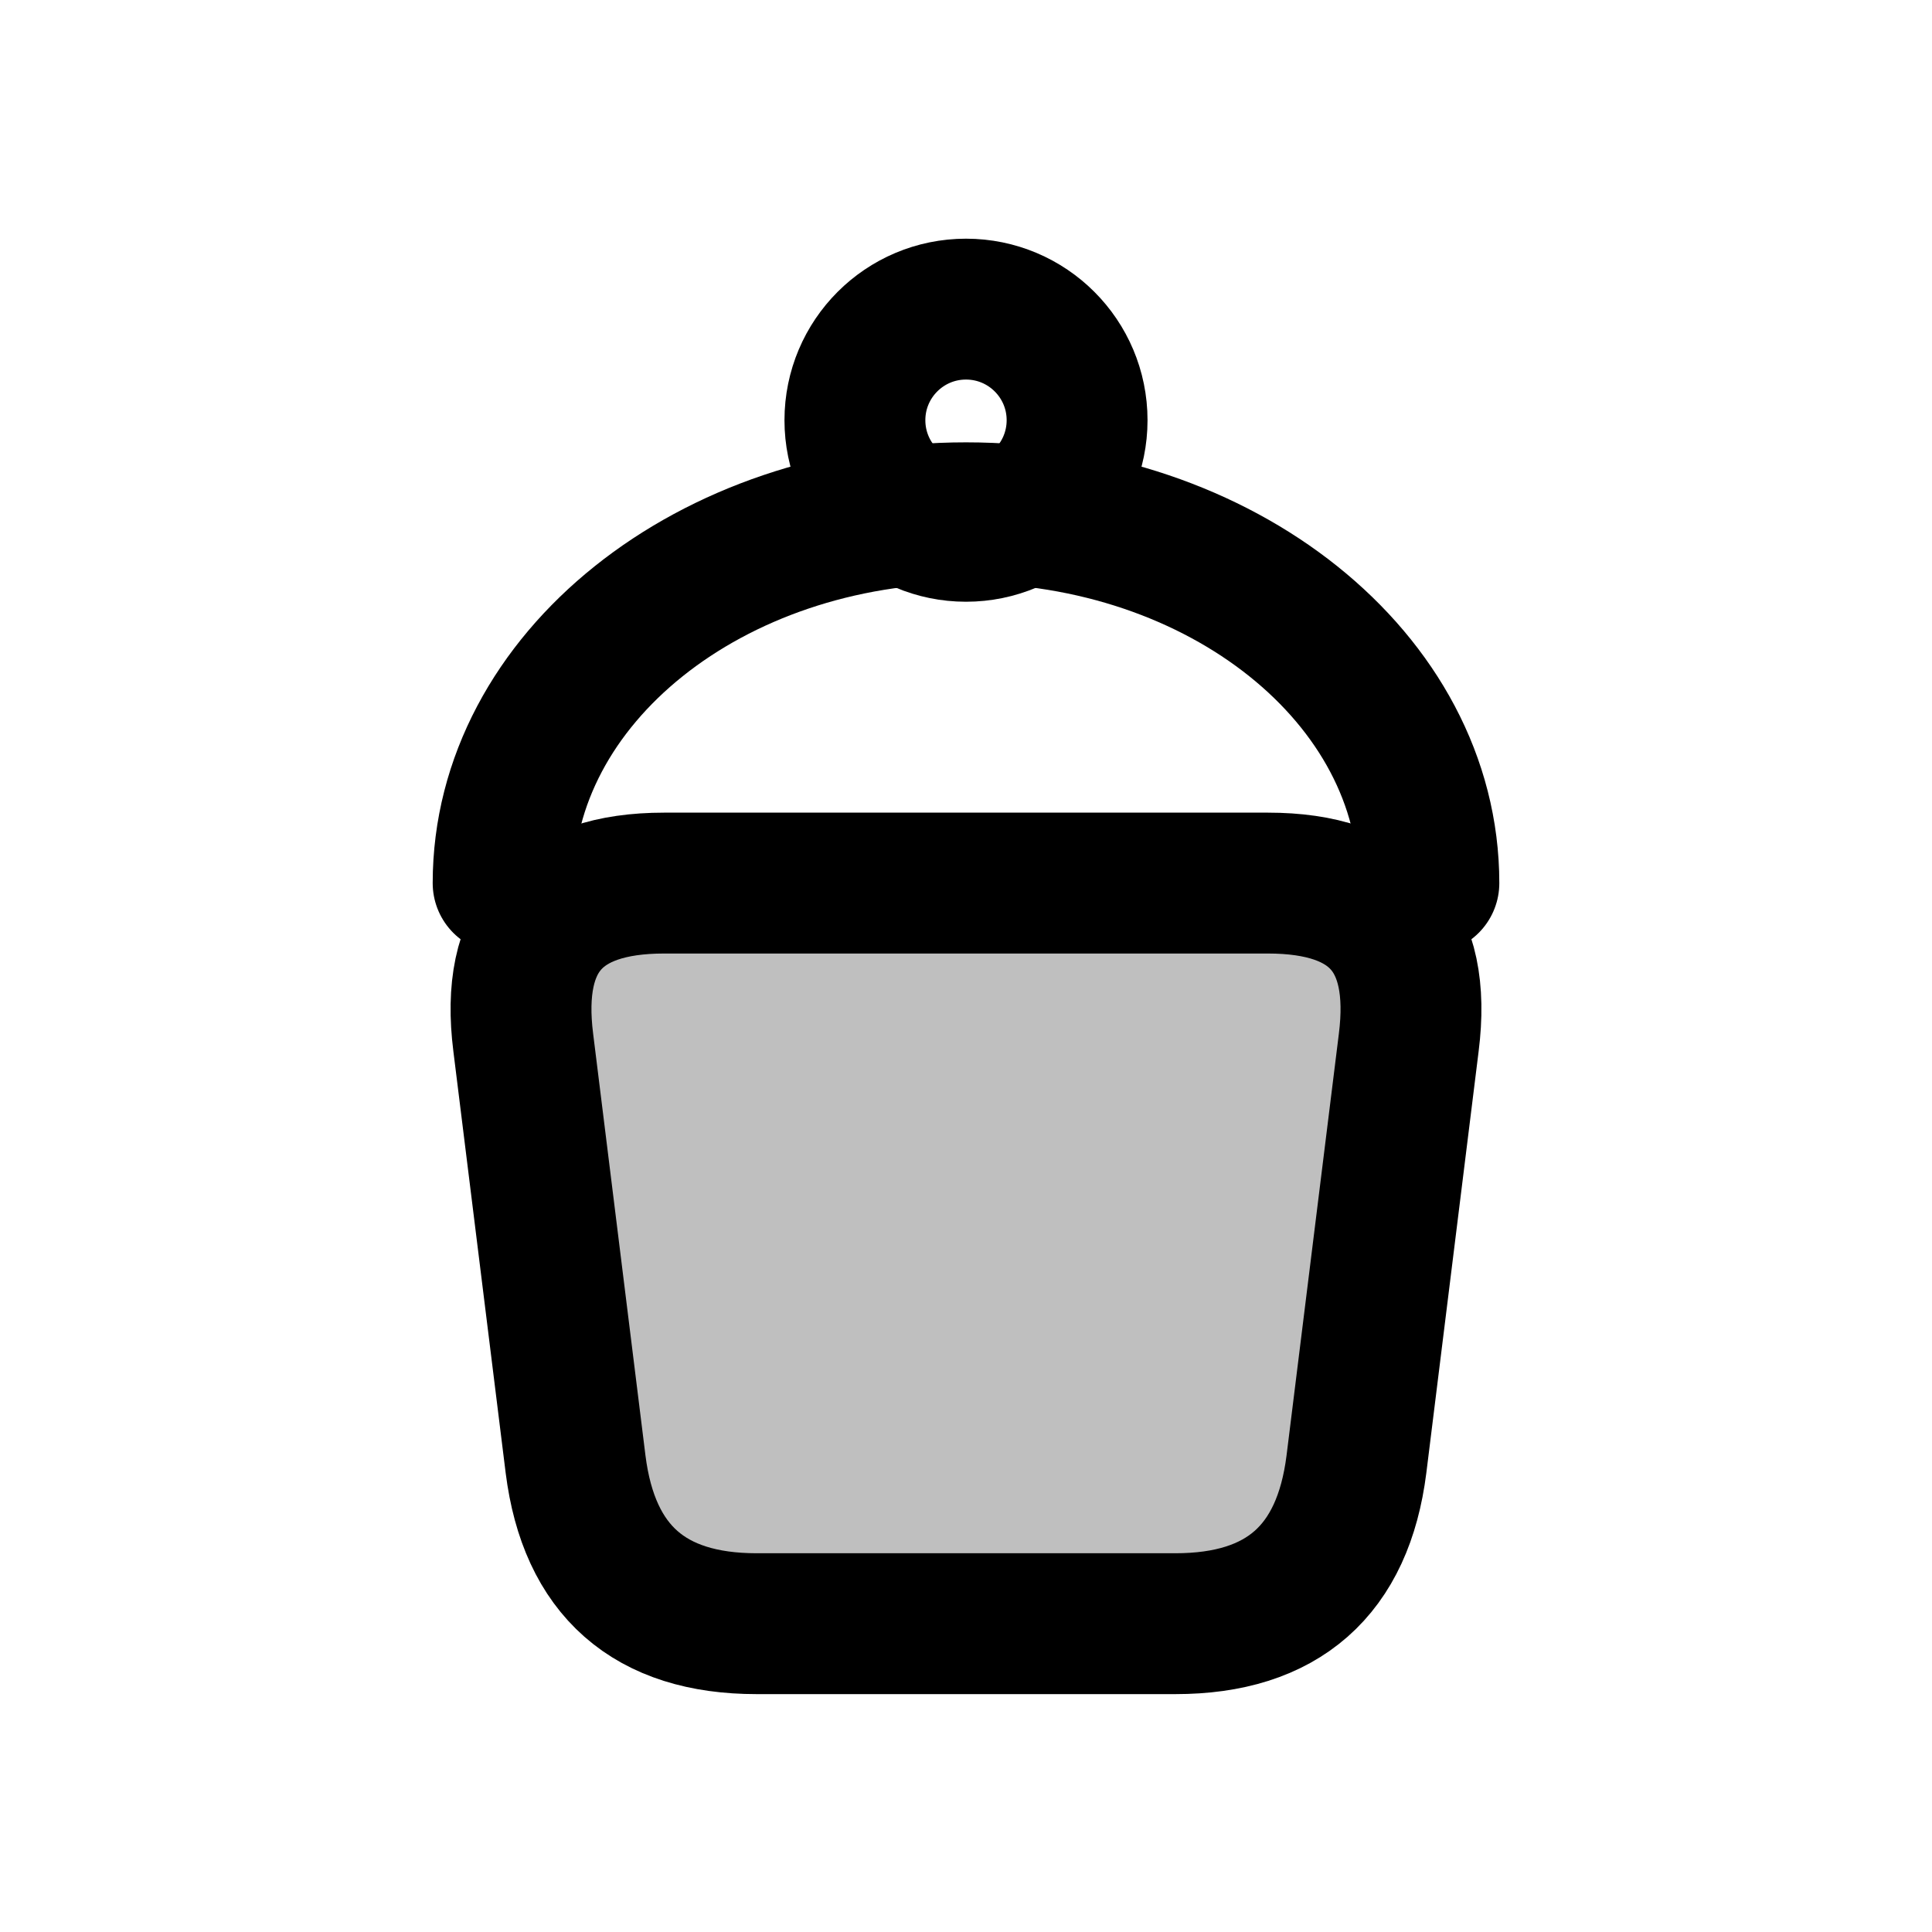
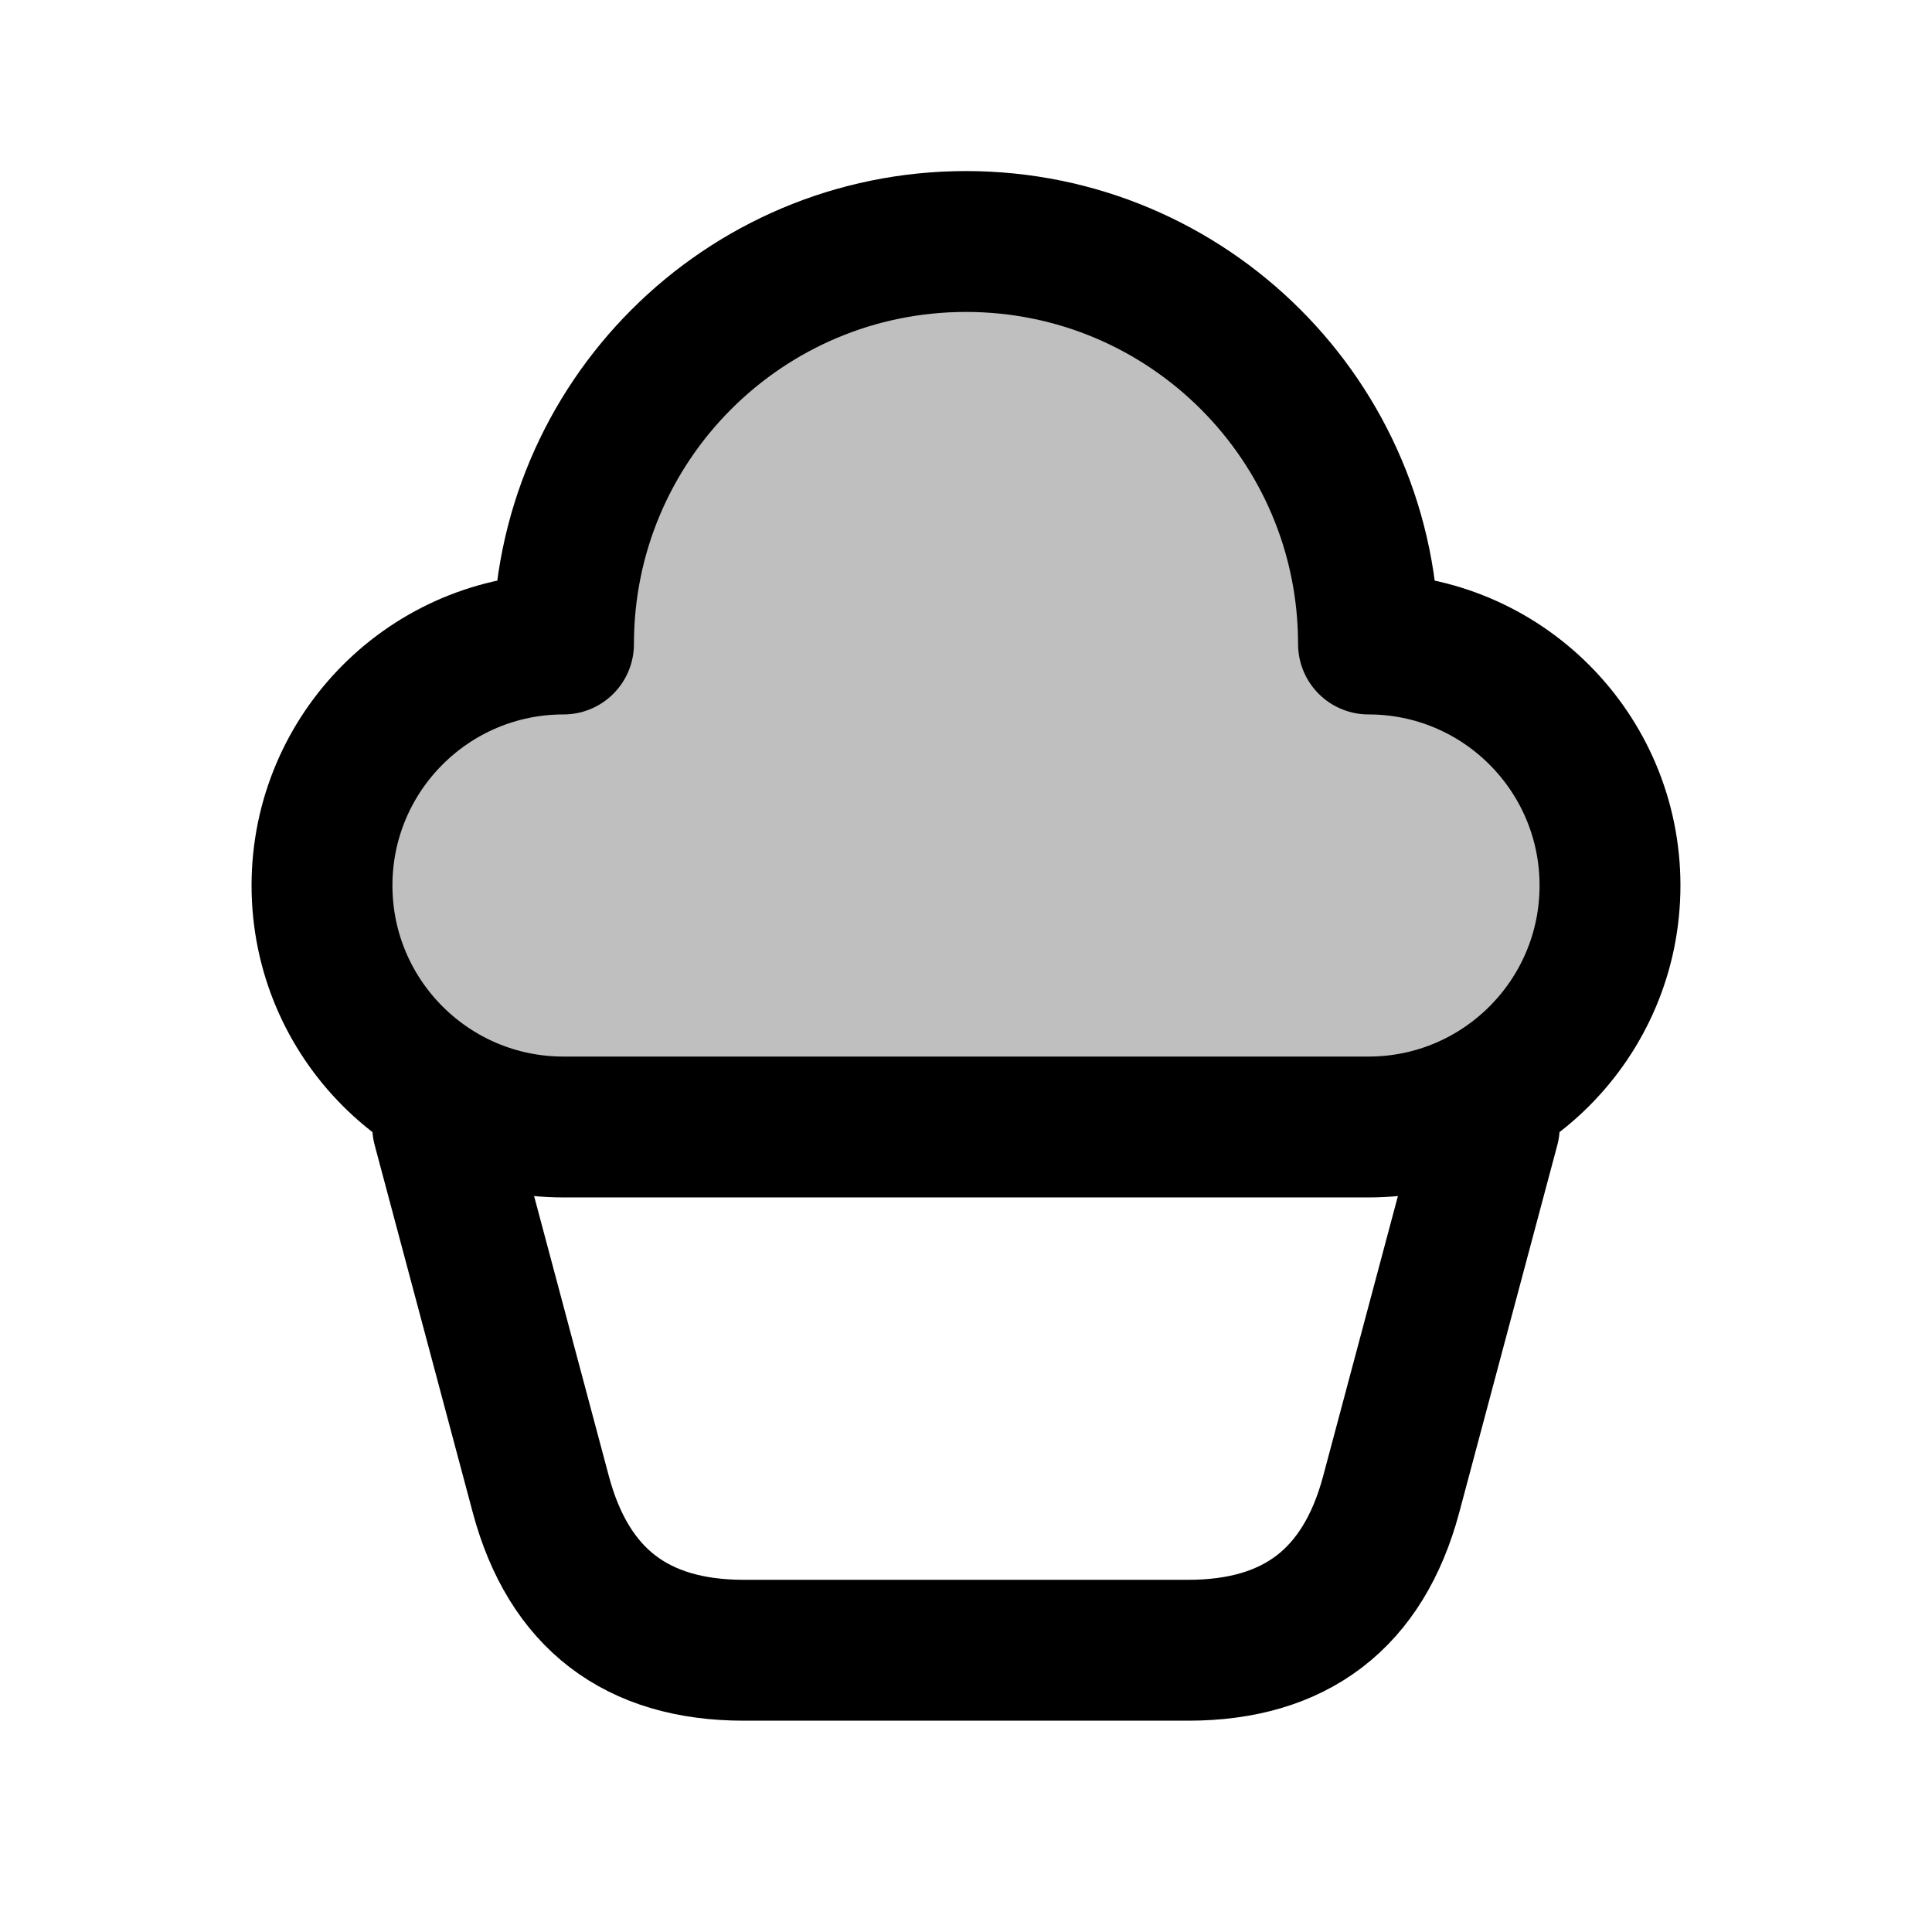
<svg xmlns="http://www.w3.org/2000/svg" viewBox="0 0 24 24" width="24" height="24">
-   <path class="secondary" fill-rule="evenodd" fill="currentColor" fill-opacity="0.25" d="M6.5 12.95 Q6.25 10.97 8.25 10.97 L15.75 10.97 Q17.75 10.97 17.5 12.95 L16.85 18.19 Q16.6 20.17 14.6 20.17 L9.4 20.17 Q7.4 20.17 7.15 18.19 Z" />
+   <path class="secondary" fill-rule="evenodd" fill="currentColor" fill-opacity="0.25" d="M7 14 A3 3 0 1 1 7 8 A5 5 0 0 1 17 8 A3 3 0 1 1 17 14 Z" />
  <g class="primary" fill="none" stroke="currentColor" stroke-width="1.75" stroke-linecap="round" stroke-linejoin="round">
-     <path d="M6.5 12.95 Q6.25 10.97 8.25 10.97 L15.75 10.97 Q17.75 10.97 17.5 12.95 L16.85 18.19 Q16.6 20.17 14.6 20.17 L9.4 20.17 Q7.4 20.17 7.15 18.19 Z" />
-     <path d="M6.25 10.97 A5.75 4.6 0 0 1 17.75 10.97" />
-     <path d="M10.62 5.22 A1.38 1.38 0 1 1 13.38 5.22 A1.38 1.38 0 1 1 10.62 5.22 Z" />
+     <path d="M7 14 A3 3 0 1 1 7 8 A5 5 0 0 1 17 8 A3 3 0 1 1 17 14 Z" />
+     <path d="M5.5 14 L6.72 18.57 Q7.24 20.5 9.24 20.5 L14.76 20.5 Q16.76 20.5 17.28 18.57 L18.5 14" />
  </g>
</svg>
